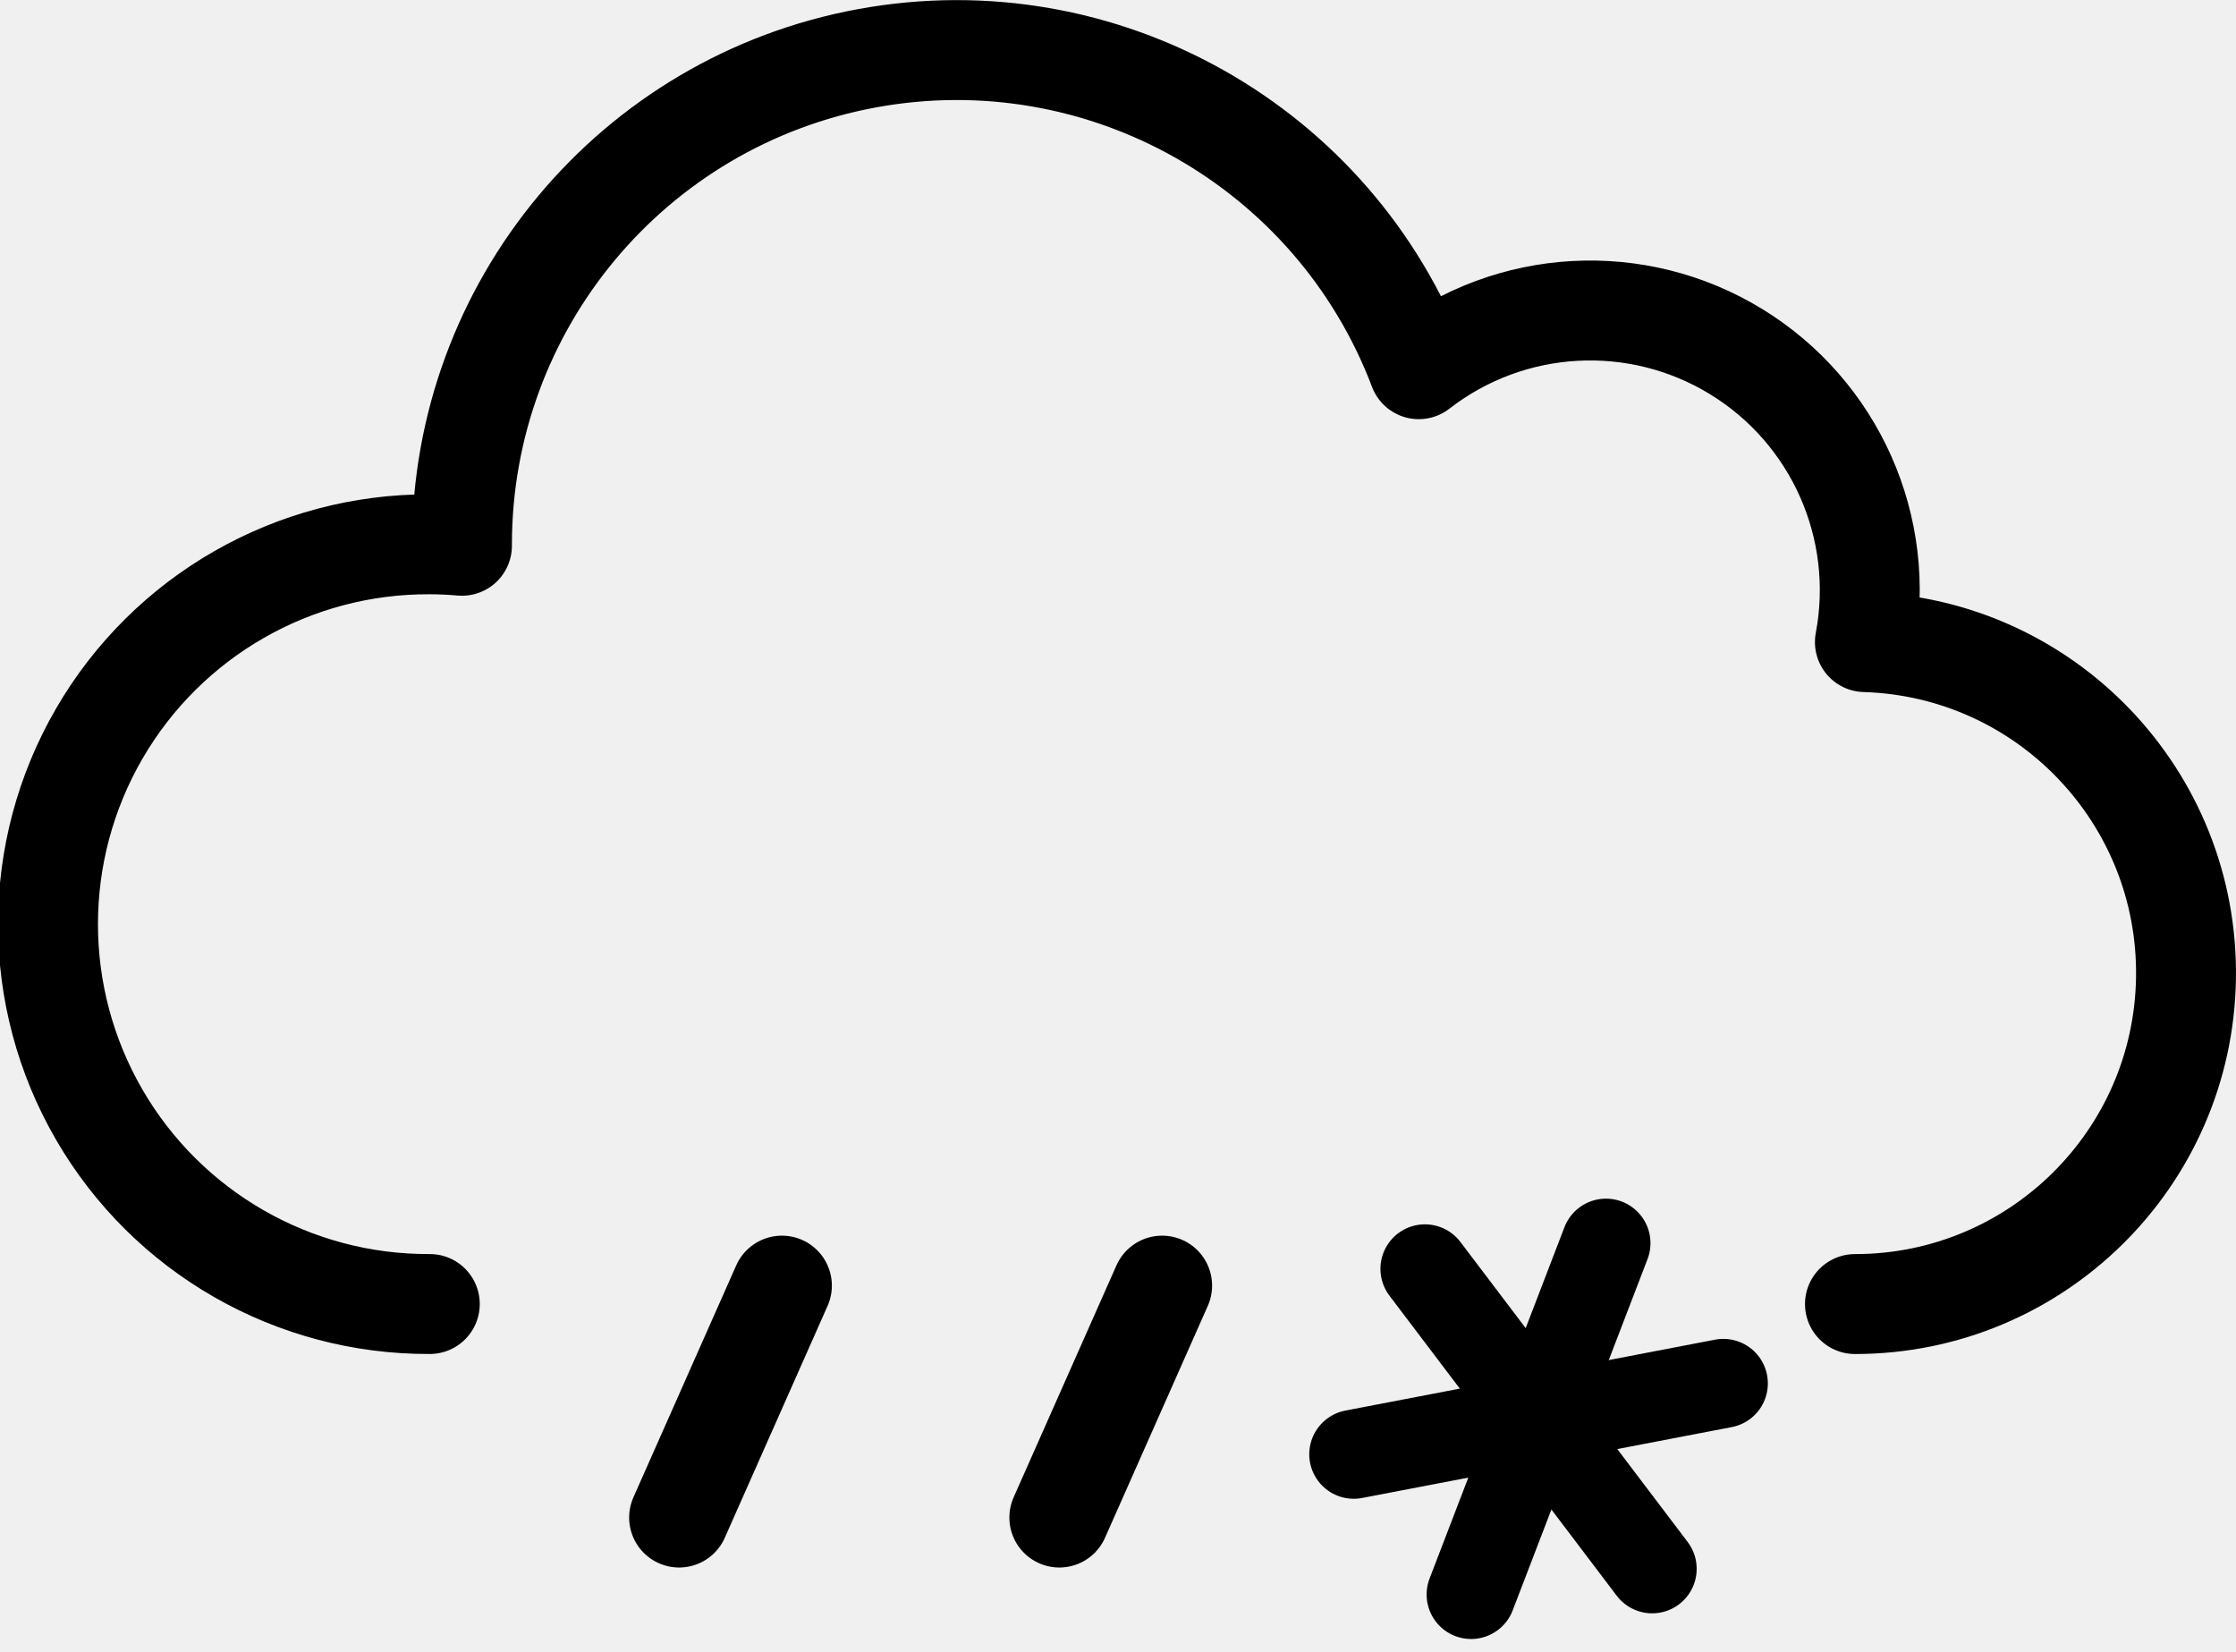
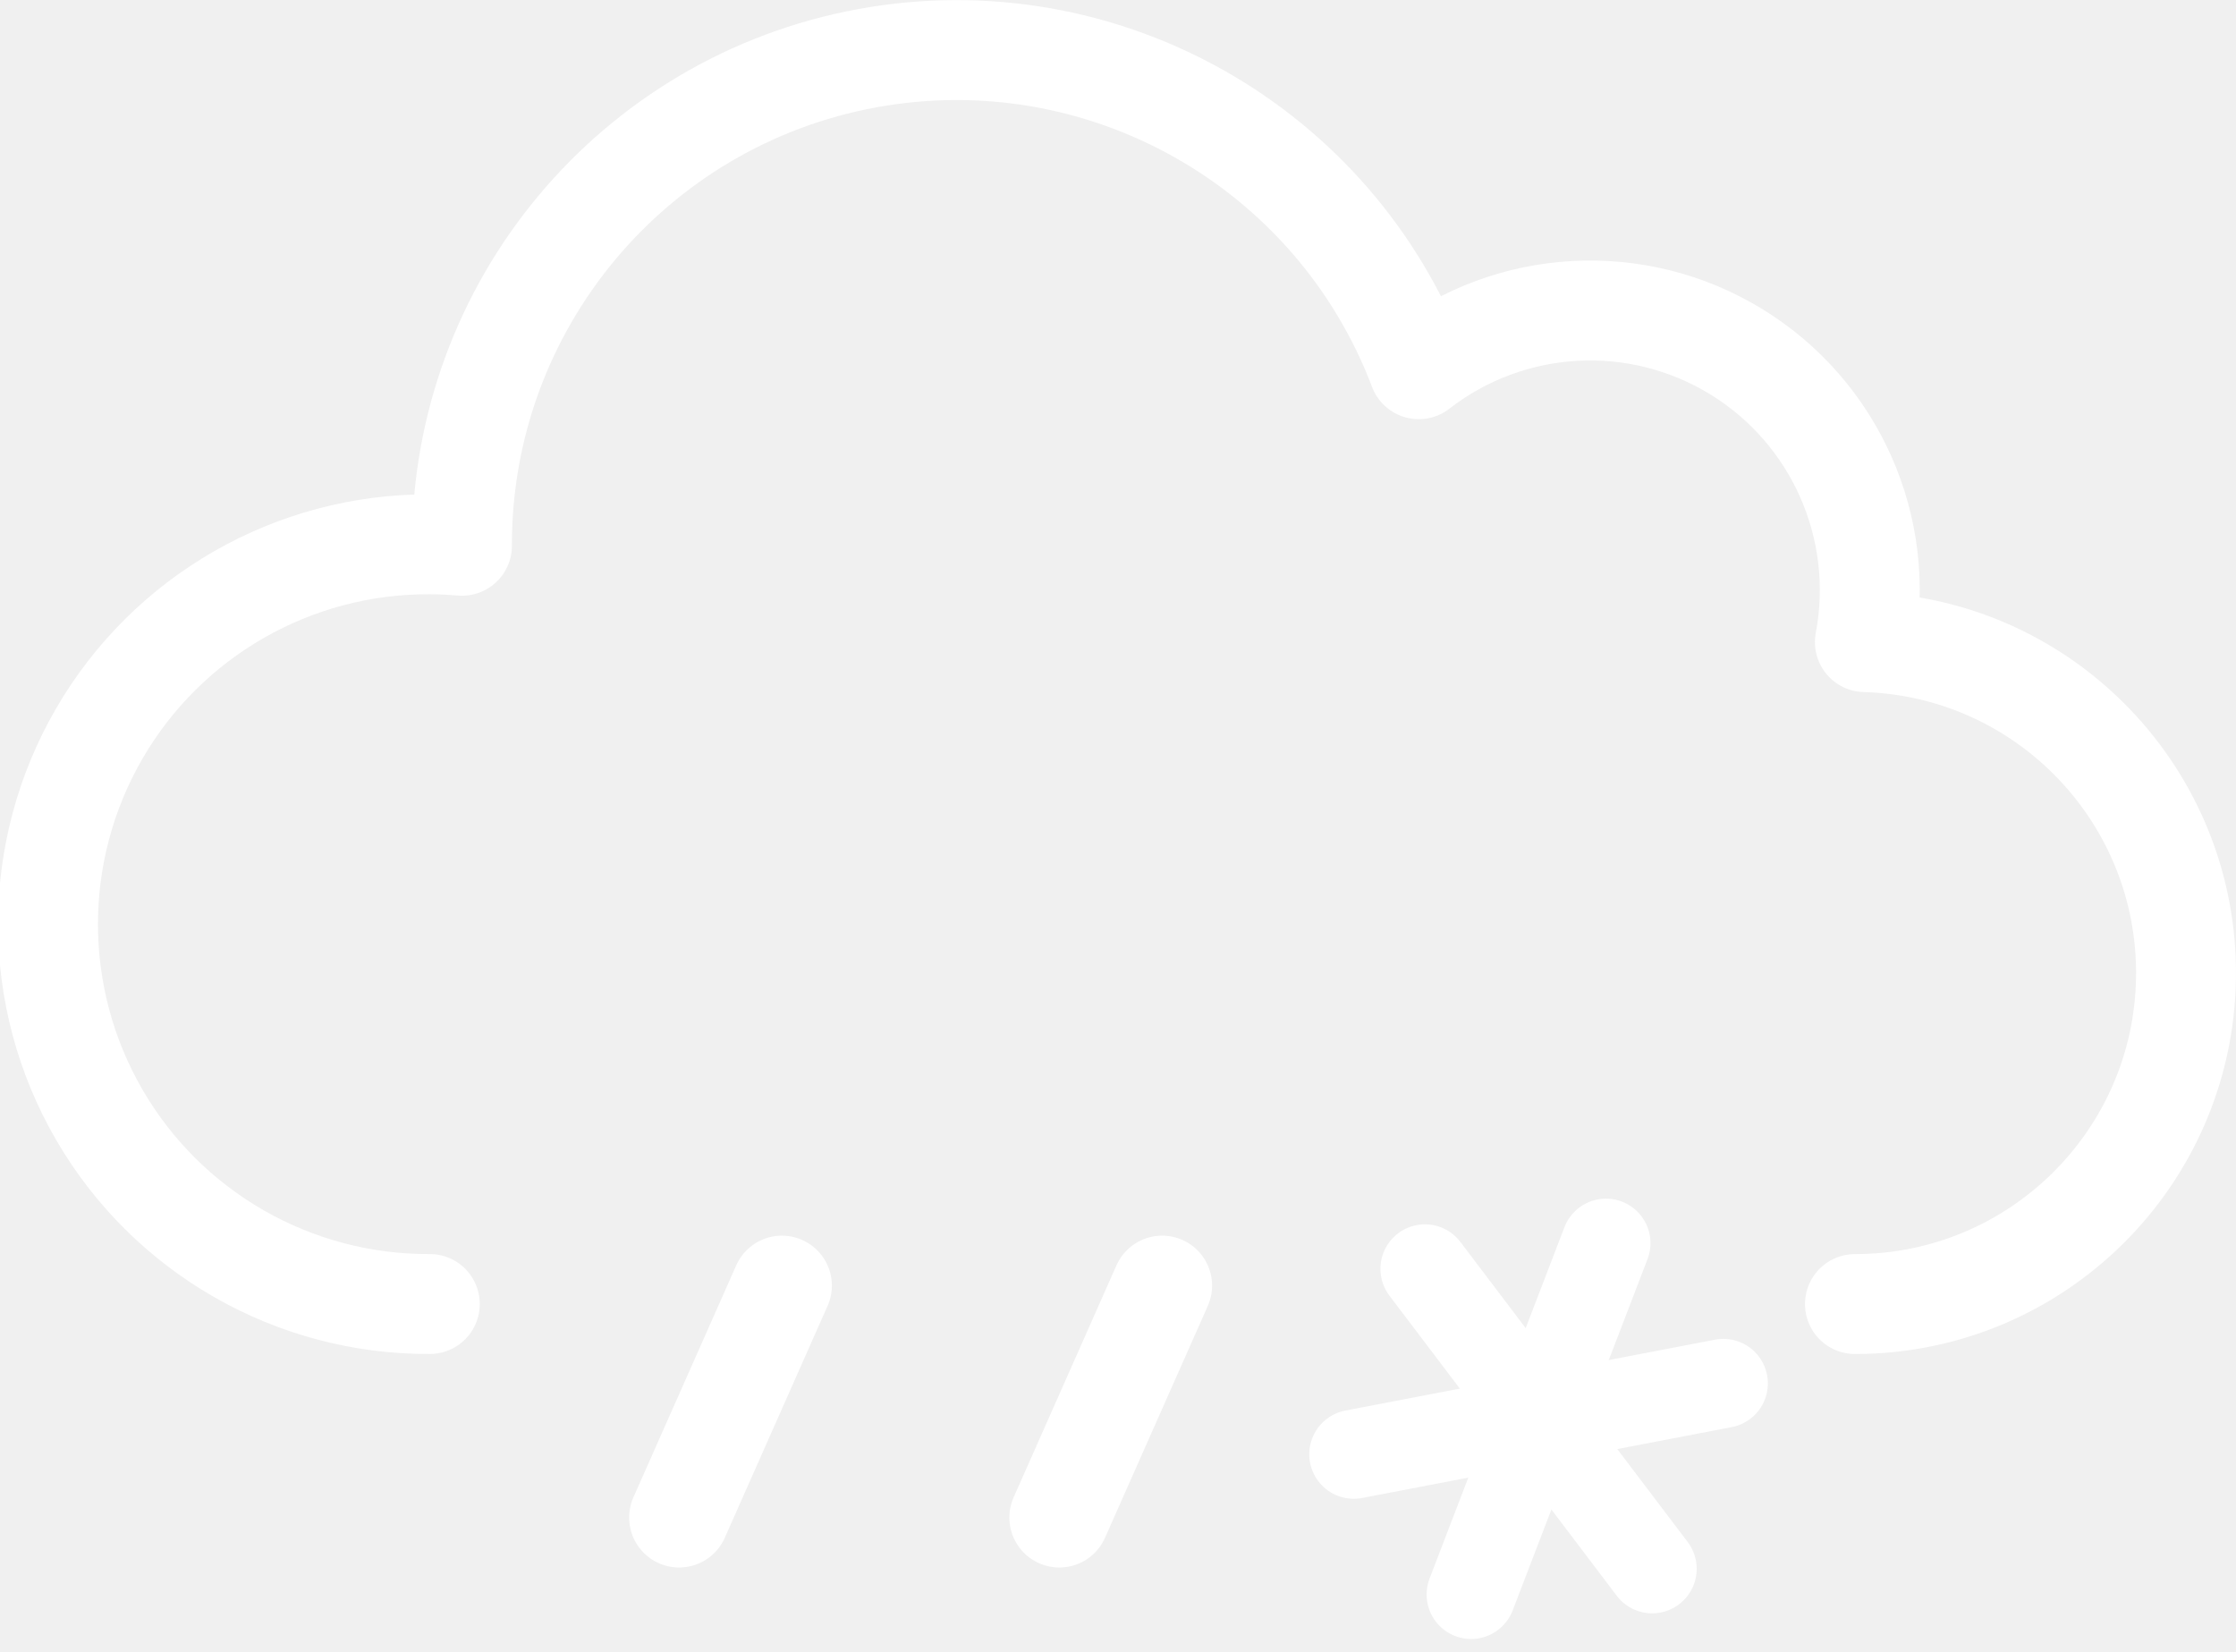
<svg xmlns="http://www.w3.org/2000/svg" viewBox="0 0 226.097 167.04">
  <g id="Group_70" data-name="Group 70" transform="translate(-1323.709 5106.436)">
    <g id="Group_55" data-name="Group 55">
      <g id="Group_27" data-name="Group 27" transform="translate(-131.242 -2216)">
-         <path id="Path_69" data-name="Path 69" d="M2577.137,634.426a33.474,33.474,0,0,0,1.005-66.933A28.272,28.272,0,0,0,2533.03,539.9a50,50,0,0,0-96.749,17.705c0,.05,0,.1,0,.147-1.073-.09-2.156-.147-3.252-.147a38.409,38.409,0,1,0,0,76.817" transform="translate(-934.619 -3393.004)" fill="none" stroke="#000" stroke-linecap="round" stroke-linejoin="round" stroke-width="10.104" />
-         <line id="Line_114" data-name="Line 114" x1="10.395" y2="23.451" transform="translate(1523.62 -2760.442)" fill="none" stroke="#000" stroke-linecap="round" stroke-linejoin="round" stroke-width="10.104" />
-         <line id="Line_115" data-name="Line 115" x1="10.395" y2="23.451" transform="translate(1562.067 -2760.442)" fill="none" stroke="#000" stroke-linecap="round" stroke-linejoin="round" stroke-width="10.104" />
+         <path id="Path_69" data-name="Path 69" d="M2577.137,634.426a33.474,33.474,0,0,0,1.005-66.933A28.272,28.272,0,0,0,2533.03,539.9a50,50,0,0,0-96.749,17.705c0,.05,0,.1,0,.147-1.073-.09-2.156-.147-3.252-.147a38.409,38.409,0,1,0,0,76.817" transform="translate(-934.619 -3393.004)" fill="none" stroke="#fff" stroke-linecap="round" stroke-linejoin="round" stroke-width="10.104" />
+         <line id="Line_114" data-name="Line 114" x1="10.395" y2="23.451" transform="translate(1523.62 -2760.442)" fill="none" stroke="#fff" stroke-linecap="round" stroke-linejoin="round" stroke-width="10.104" />
+         <line id="Line_115" data-name="Line 115" x1="10.395" y2="23.451" transform="translate(1562.067 -2760.442)" fill="none" stroke="#fff" stroke-linecap="round" stroke-linejoin="round" stroke-width="10.104" />
      </g>
      <g id="Group_29" data-name="Group 29" transform="translate(-1416.267 -3175.135) rotate(21)">
-         <line id="Line_187" data-name="Line 187" y2="38.053" transform="translate(2062.524 -2725.789)" fill="none" stroke="#000" stroke-linecap="round" stroke-linejoin="round" stroke-width="9" />
-         <line id="Line_188" data-name="Line 188" x2="32.322" y2="20.084" transform="translate(2046.364 -2716.804)" fill="none" stroke="#000" stroke-linecap="round" stroke-linejoin="round" stroke-width="9" />
-         <line id="Line_189" data-name="Line 189" y1="20.084" x2="32.322" transform="translate(2046.364 -2716.804)" fill="none" stroke="#000" stroke-linecap="round" stroke-linejoin="round" stroke-width="9" />
+         <line id="Line_187" data-name="Line 187" y2="38.053" transform="translate(2062.524 -2725.789)" fill="none" stroke="#fff" stroke-linecap="round" stroke-linejoin="round" stroke-width="9" />
+         <line id="Line_188" data-name="Line 188" x2="32.322" y2="20.084" transform="translate(2046.364 -2716.804)" fill="none" stroke="#fff" stroke-linecap="round" stroke-linejoin="round" stroke-width="9" />
+         <line id="Line_189" data-name="Line 189" y1="20.084" x2="32.322" transform="translate(2046.364 -2716.804)" fill="none" stroke="#fff" stroke-linecap="round" stroke-linejoin="round" stroke-width="9" />
      </g>
    </g>
  </g>
</svg>
